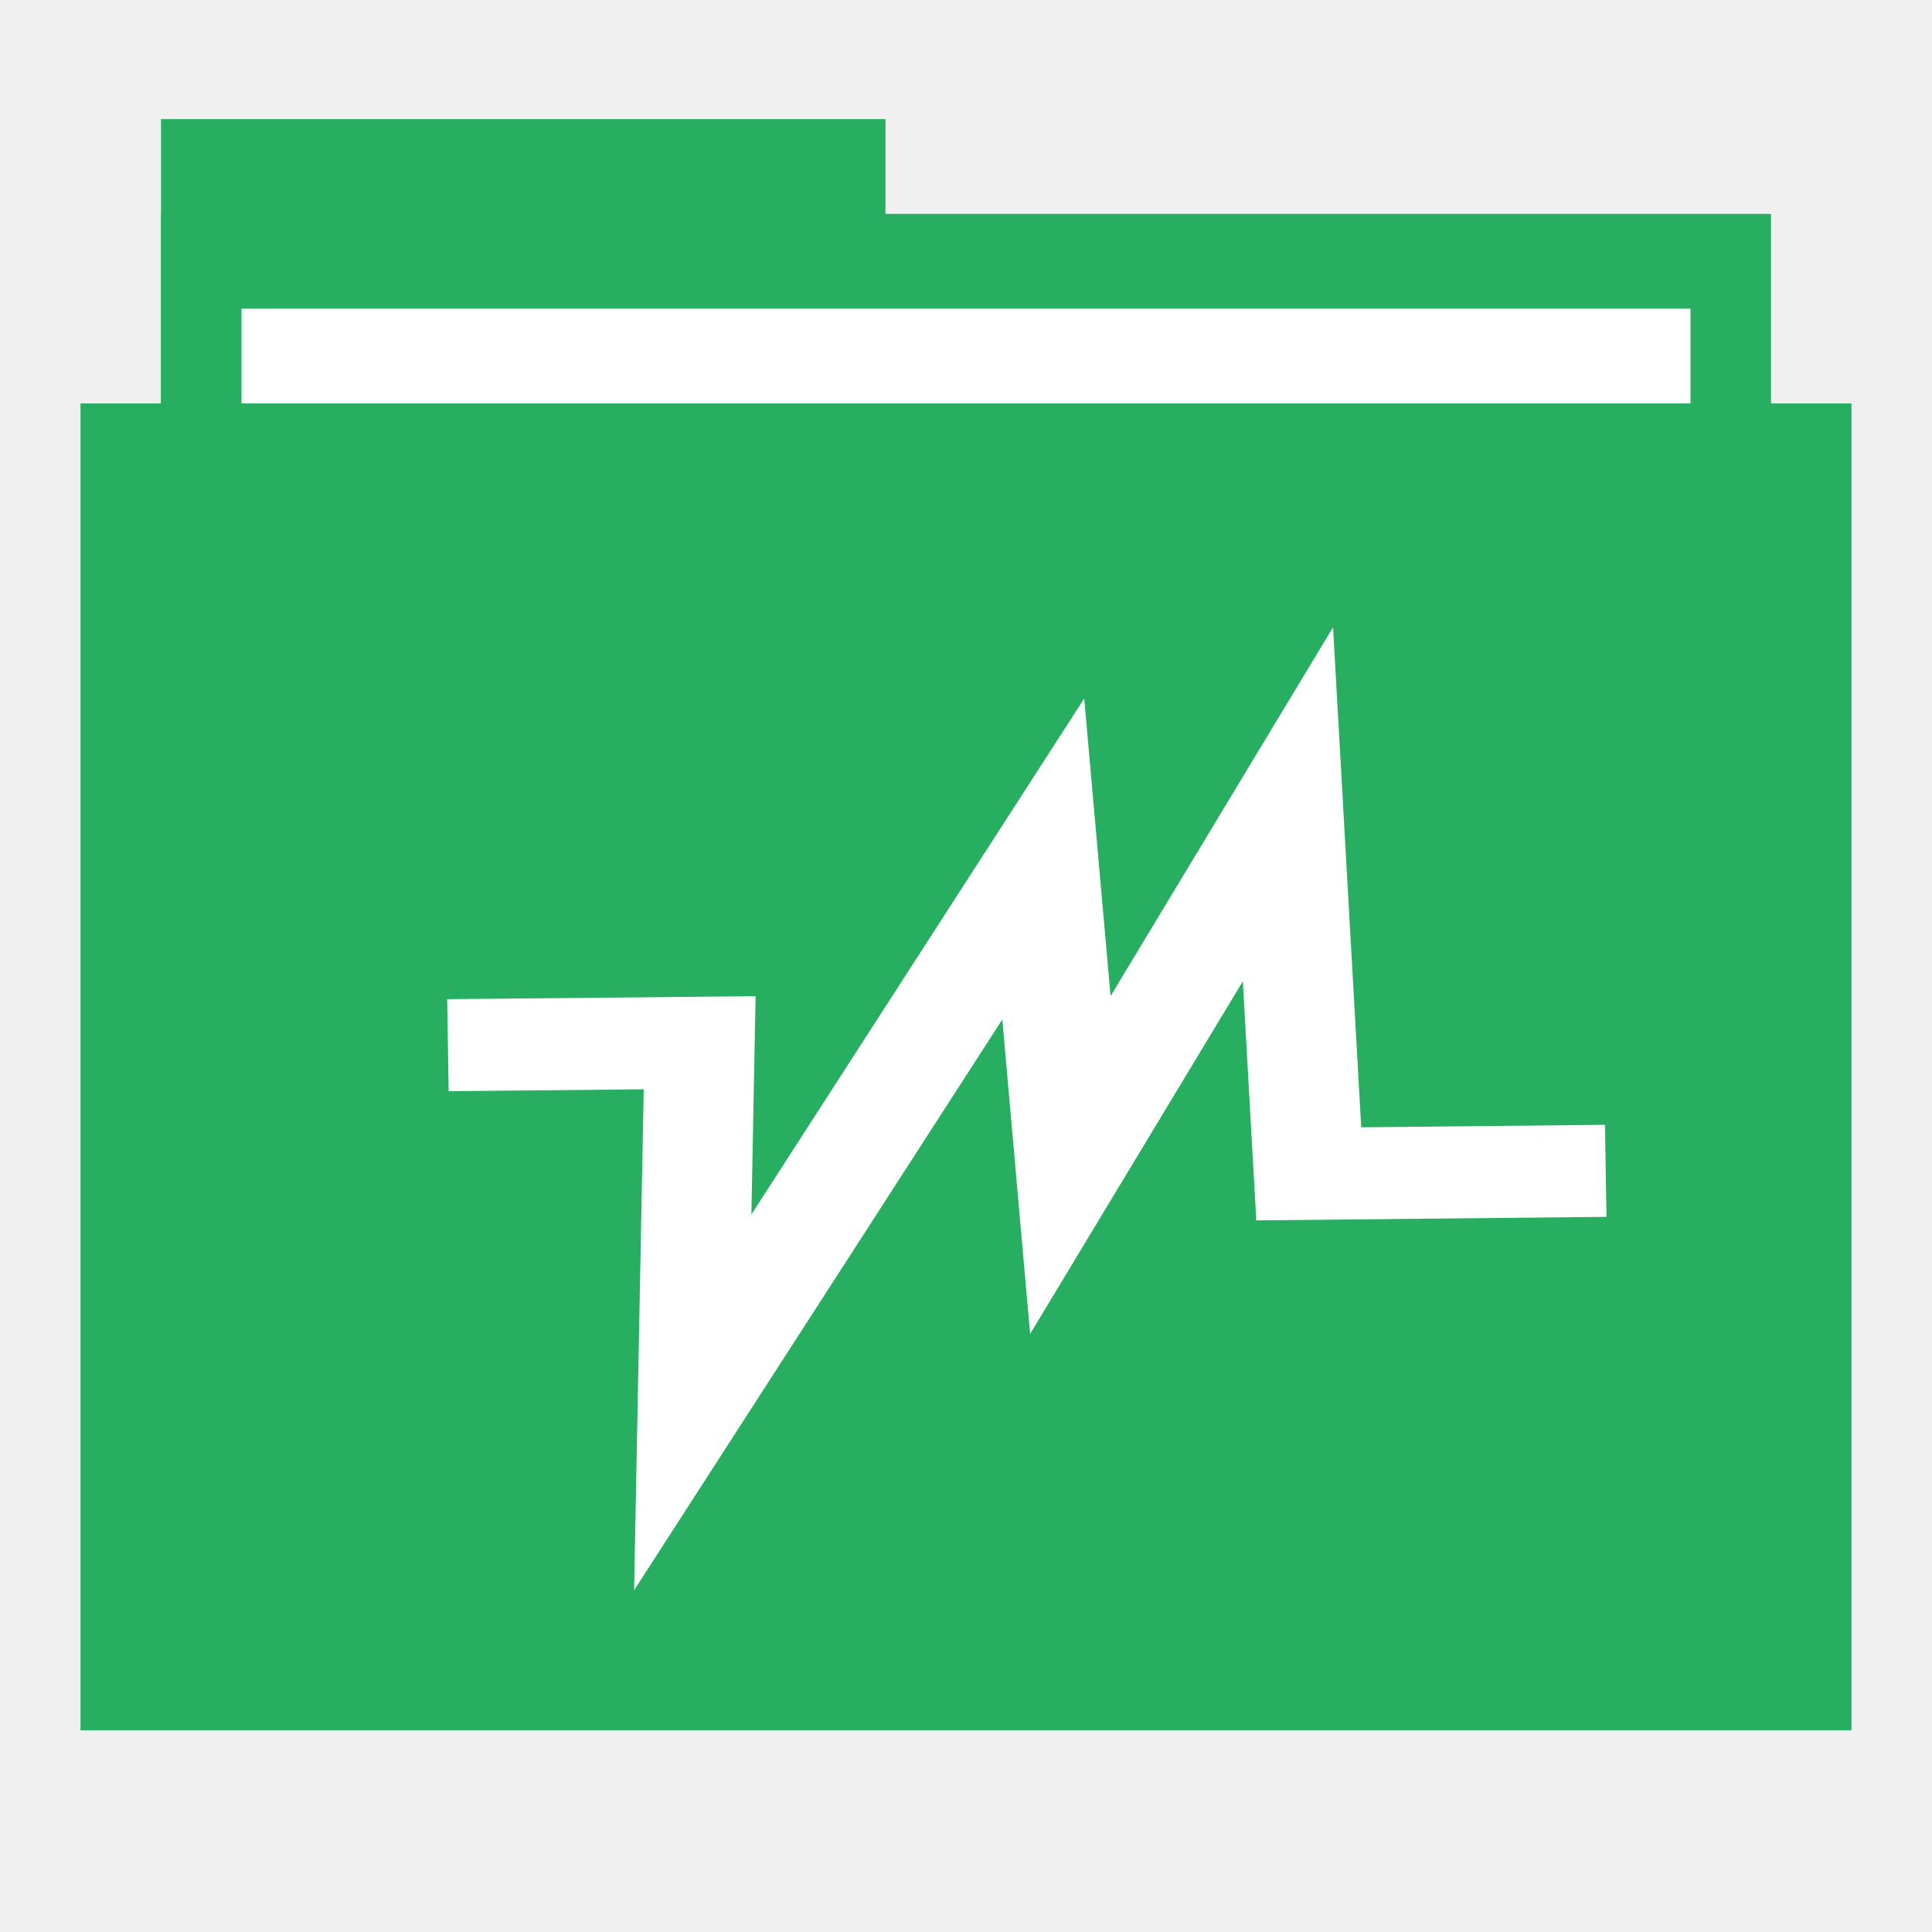
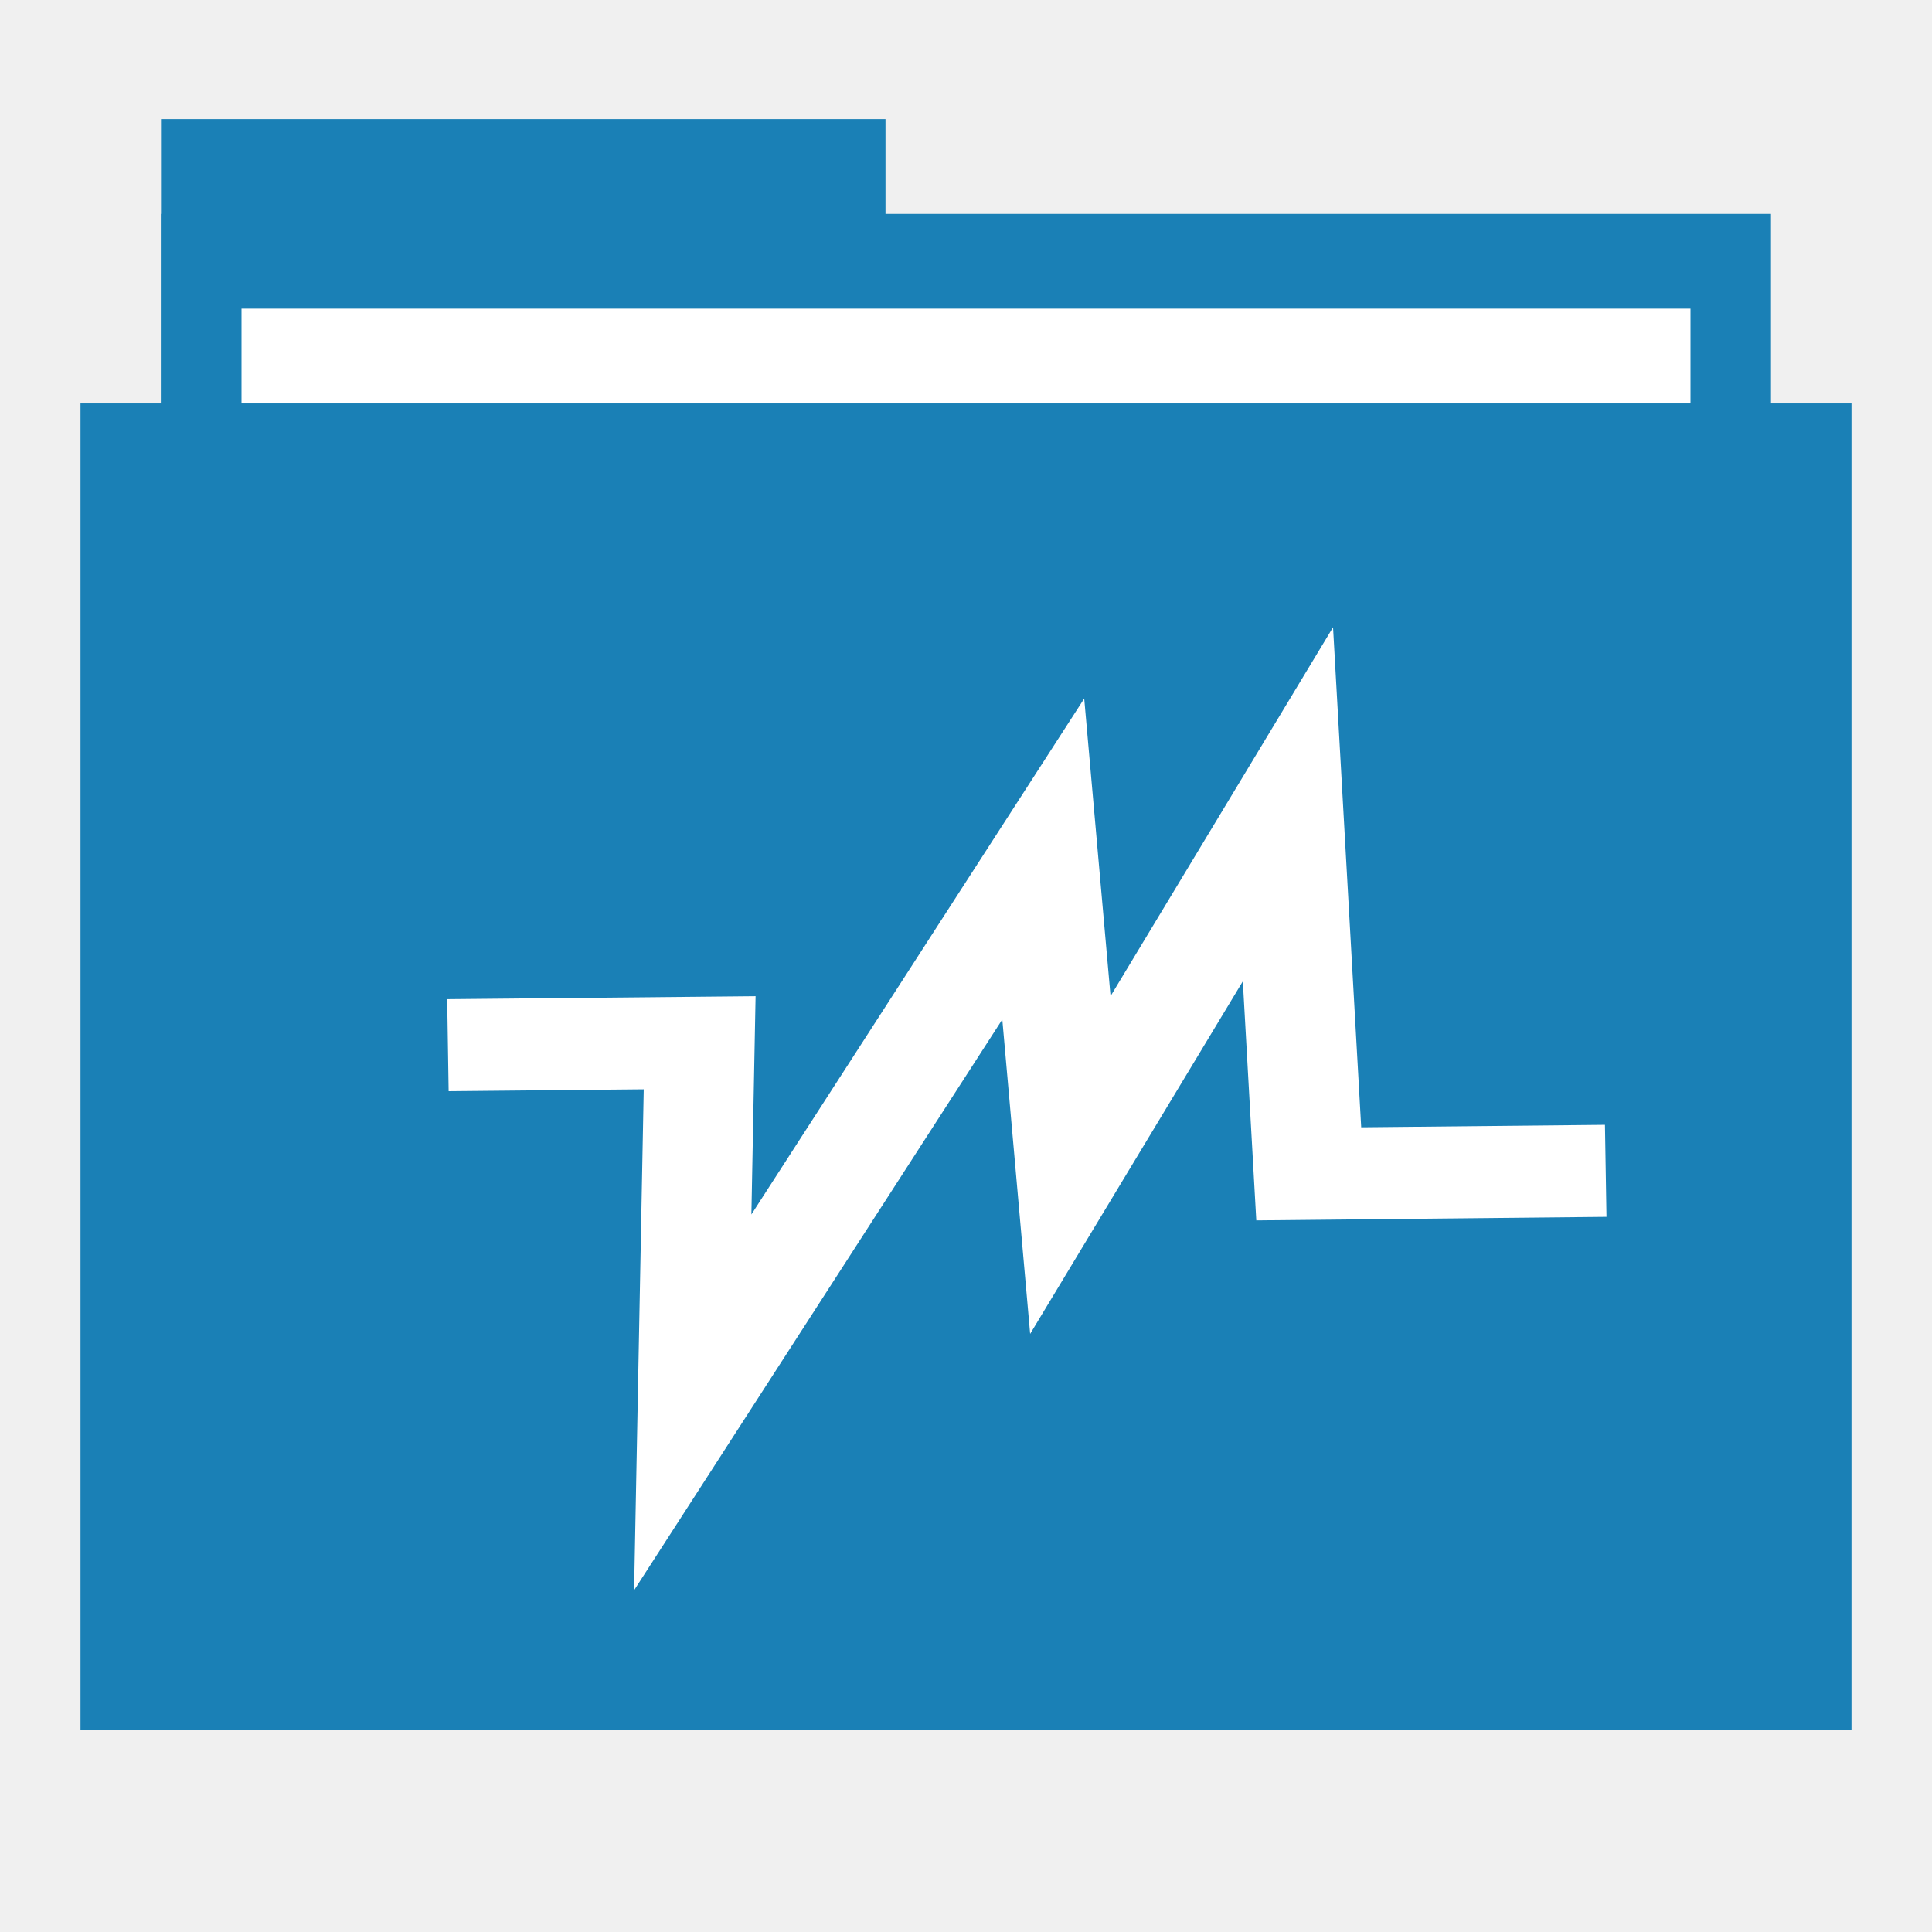
<svg xmlns="http://www.w3.org/2000/svg" width="48" height="48" id="svg865" version="1.1">
  <defs id="defs867" />
  <g id="folderLayer">
-     <rect y="2.959" x="4" height="11.773" width="18" id="folderTab" style="fill:#27ae60;fill-opacity:1;stroke:none" />
-     <rect style="fill:#27ae60;fill-opacity:1;stroke:none" id="folderBackground" width="40" height="35.32" x="4" y="5.314" />
+     <rect y="2.959" x="4" height="11.773" width="18" id="folderTab" style="fill:#1a80b6;fill-opacity:1;stroke:none" />
+     <rect style="fill:#1a80b6;fill-opacity:1;stroke:none" id="folderBackground" width="40" height="35.32" x="4" y="5.314" />
    <rect style="fill:#ffffff;fill-opacity:1;stroke:none" id="folderPaper" width="36" height="32.965" x="6" y="7.668" />
-     <rect y="10.023" x="2" height="32.965" width="44" id="folderFront" style="fill:#27ae60;fill-opacity:1;stroke:none" />
+     <rect y="10.023" x="2" height="32.965" width="44" id="folderFront" style="fill:#1a80b6;fill-opacity:1;stroke:none" />
    <g transform="matrix(2.641553,-1.828742,2.187609,2.20822,-27.78655,22.90398)" id="g27" style="stroke:#ffffff;stroke-width:0.797;stroke-miterlimit:4;stroke-opacity:1;stroke-dasharray:none">
      <g style="fill:#19aeff;stroke:#ffffff;stroke-width:6.339;stroke-miterlimit:4;stroke-opacity:1;stroke-dasharray:none" transform="matrix(0.12565,-0.0012861,0.0012838,0.12587,26.584,7.6481)" id="g37">
        <path d="m -147.466,1.764 11.19,9.226 -16.315,18.646 39.622,-15.538 -12.431,17.092 25.639,-10.877 -15.538,20.2 13.207,10.876" id="path41" style="fill:none;stroke:#ffffff;stroke-width:6.339;stroke-miterlimit:4;stroke-opacity:1;stroke-dasharray:none" />
      </g>
    </g>
  </g>
</svg>
